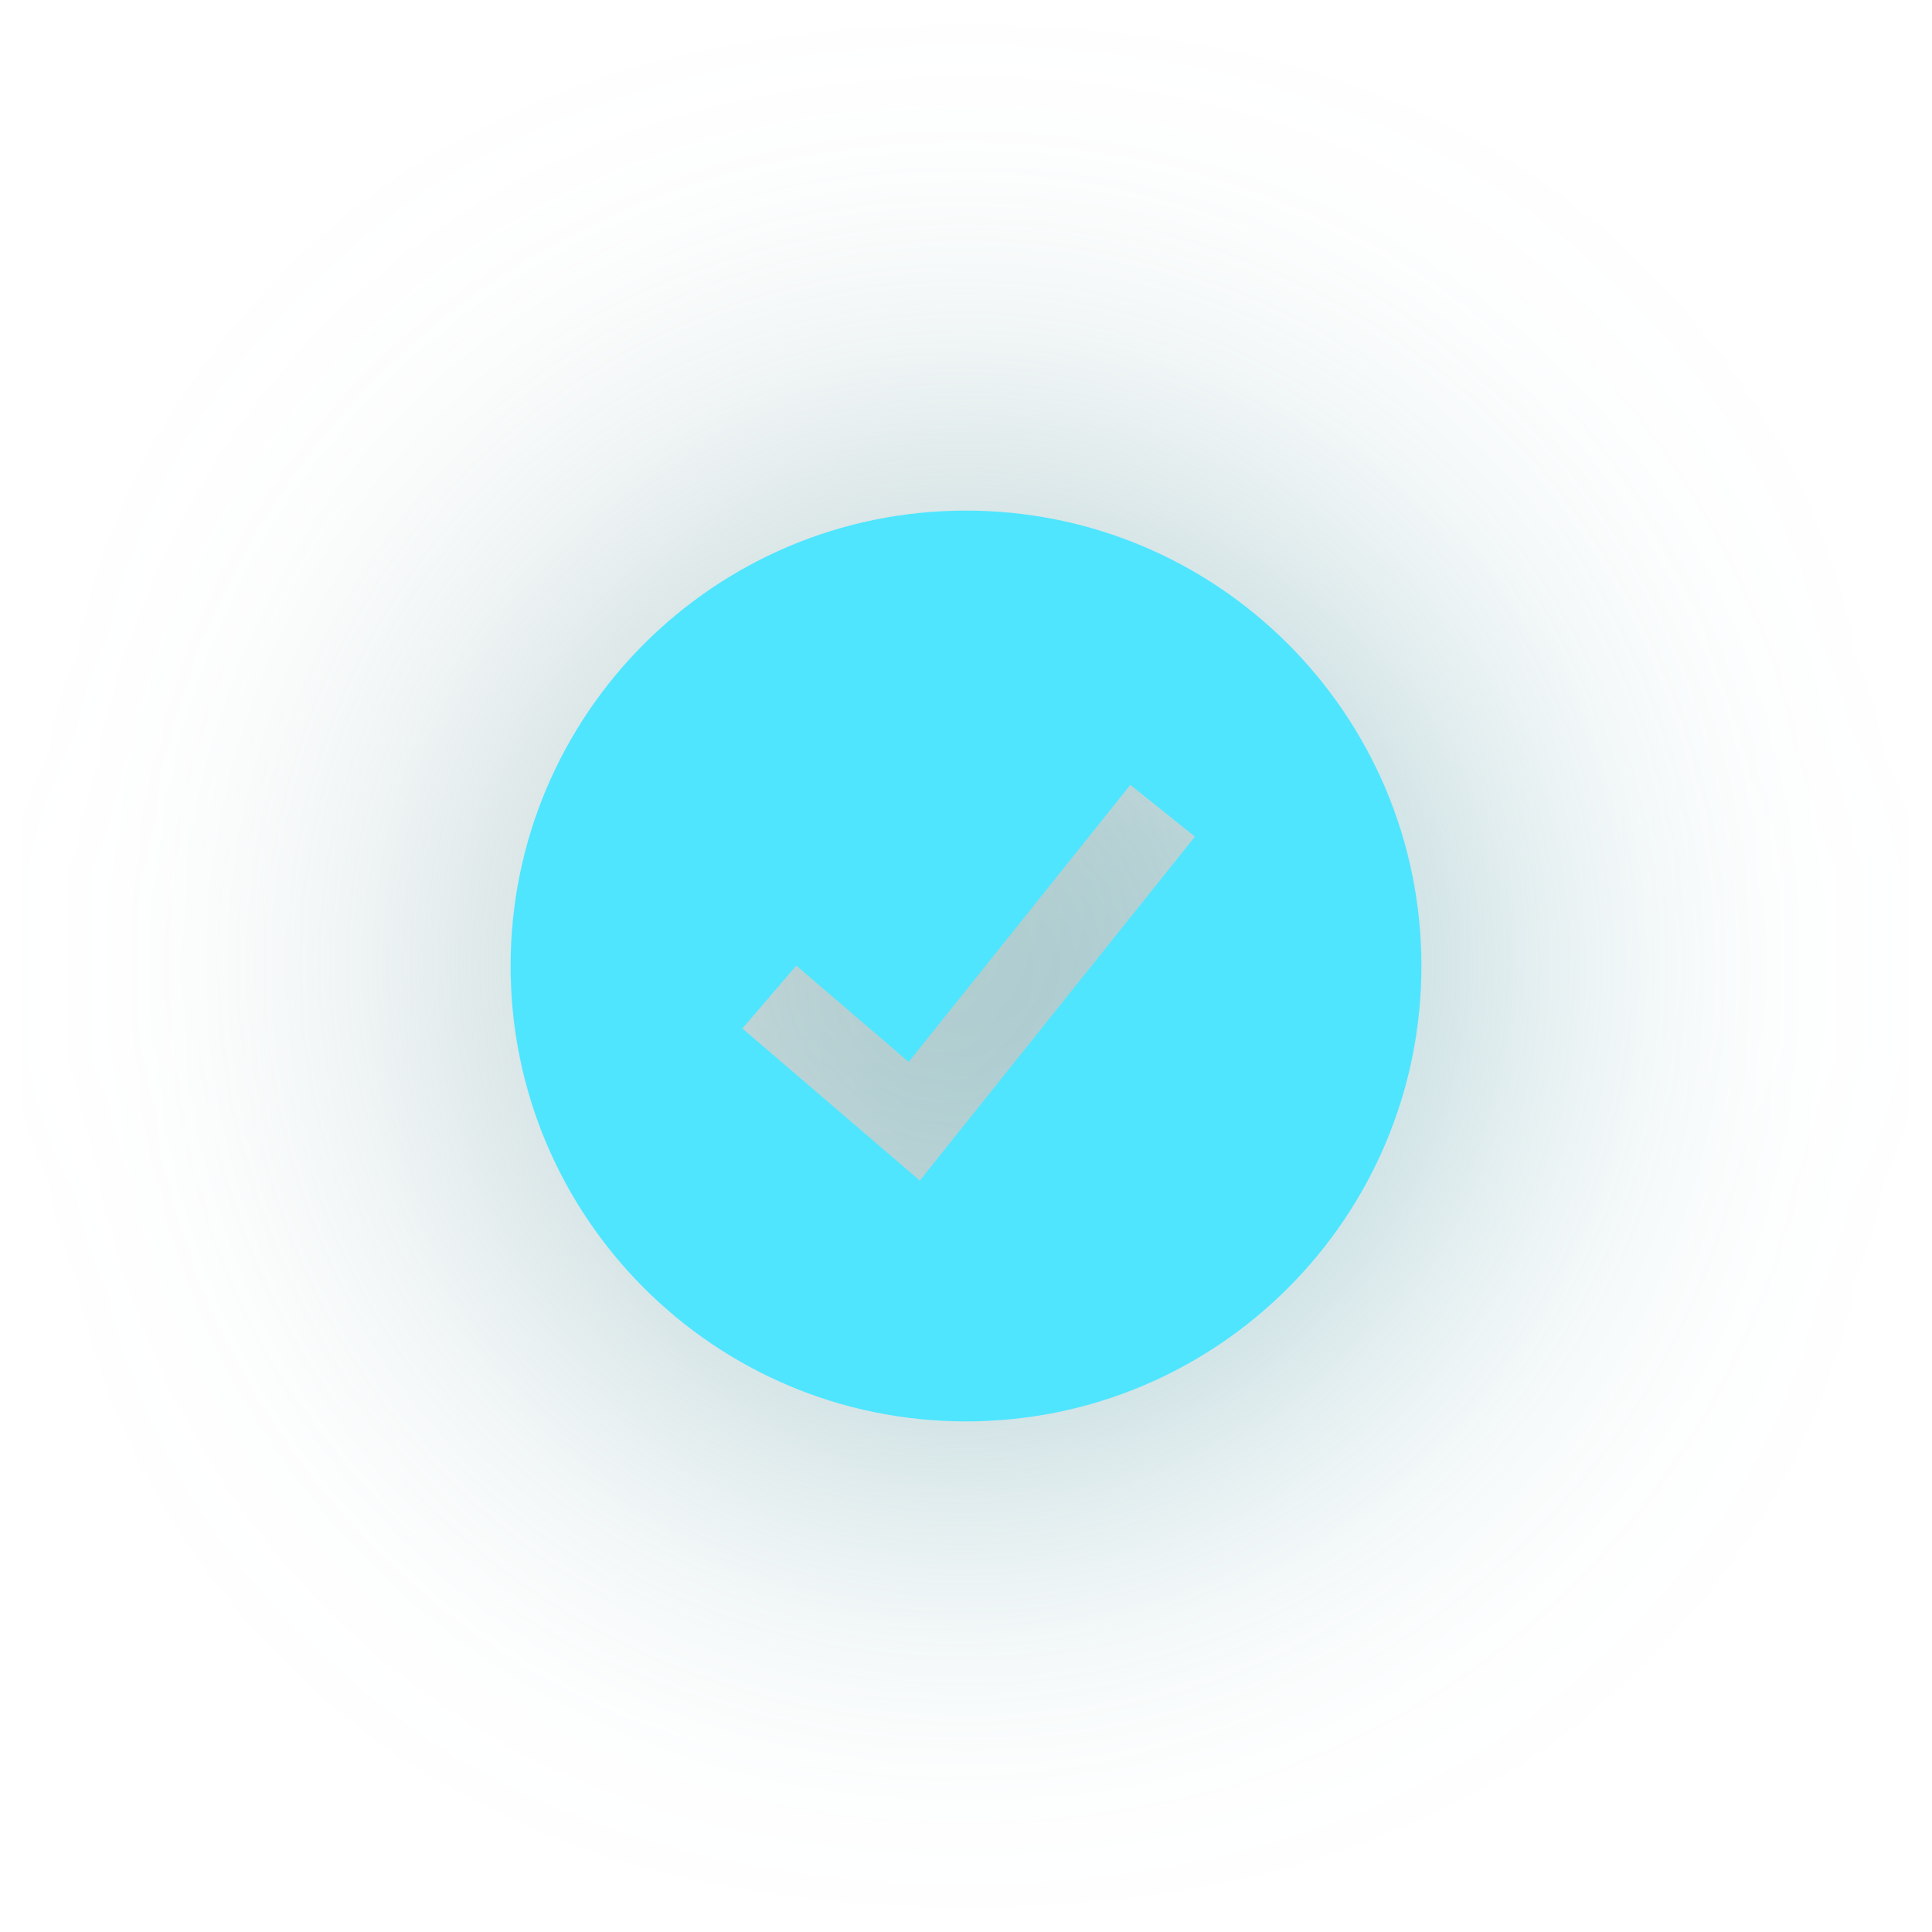
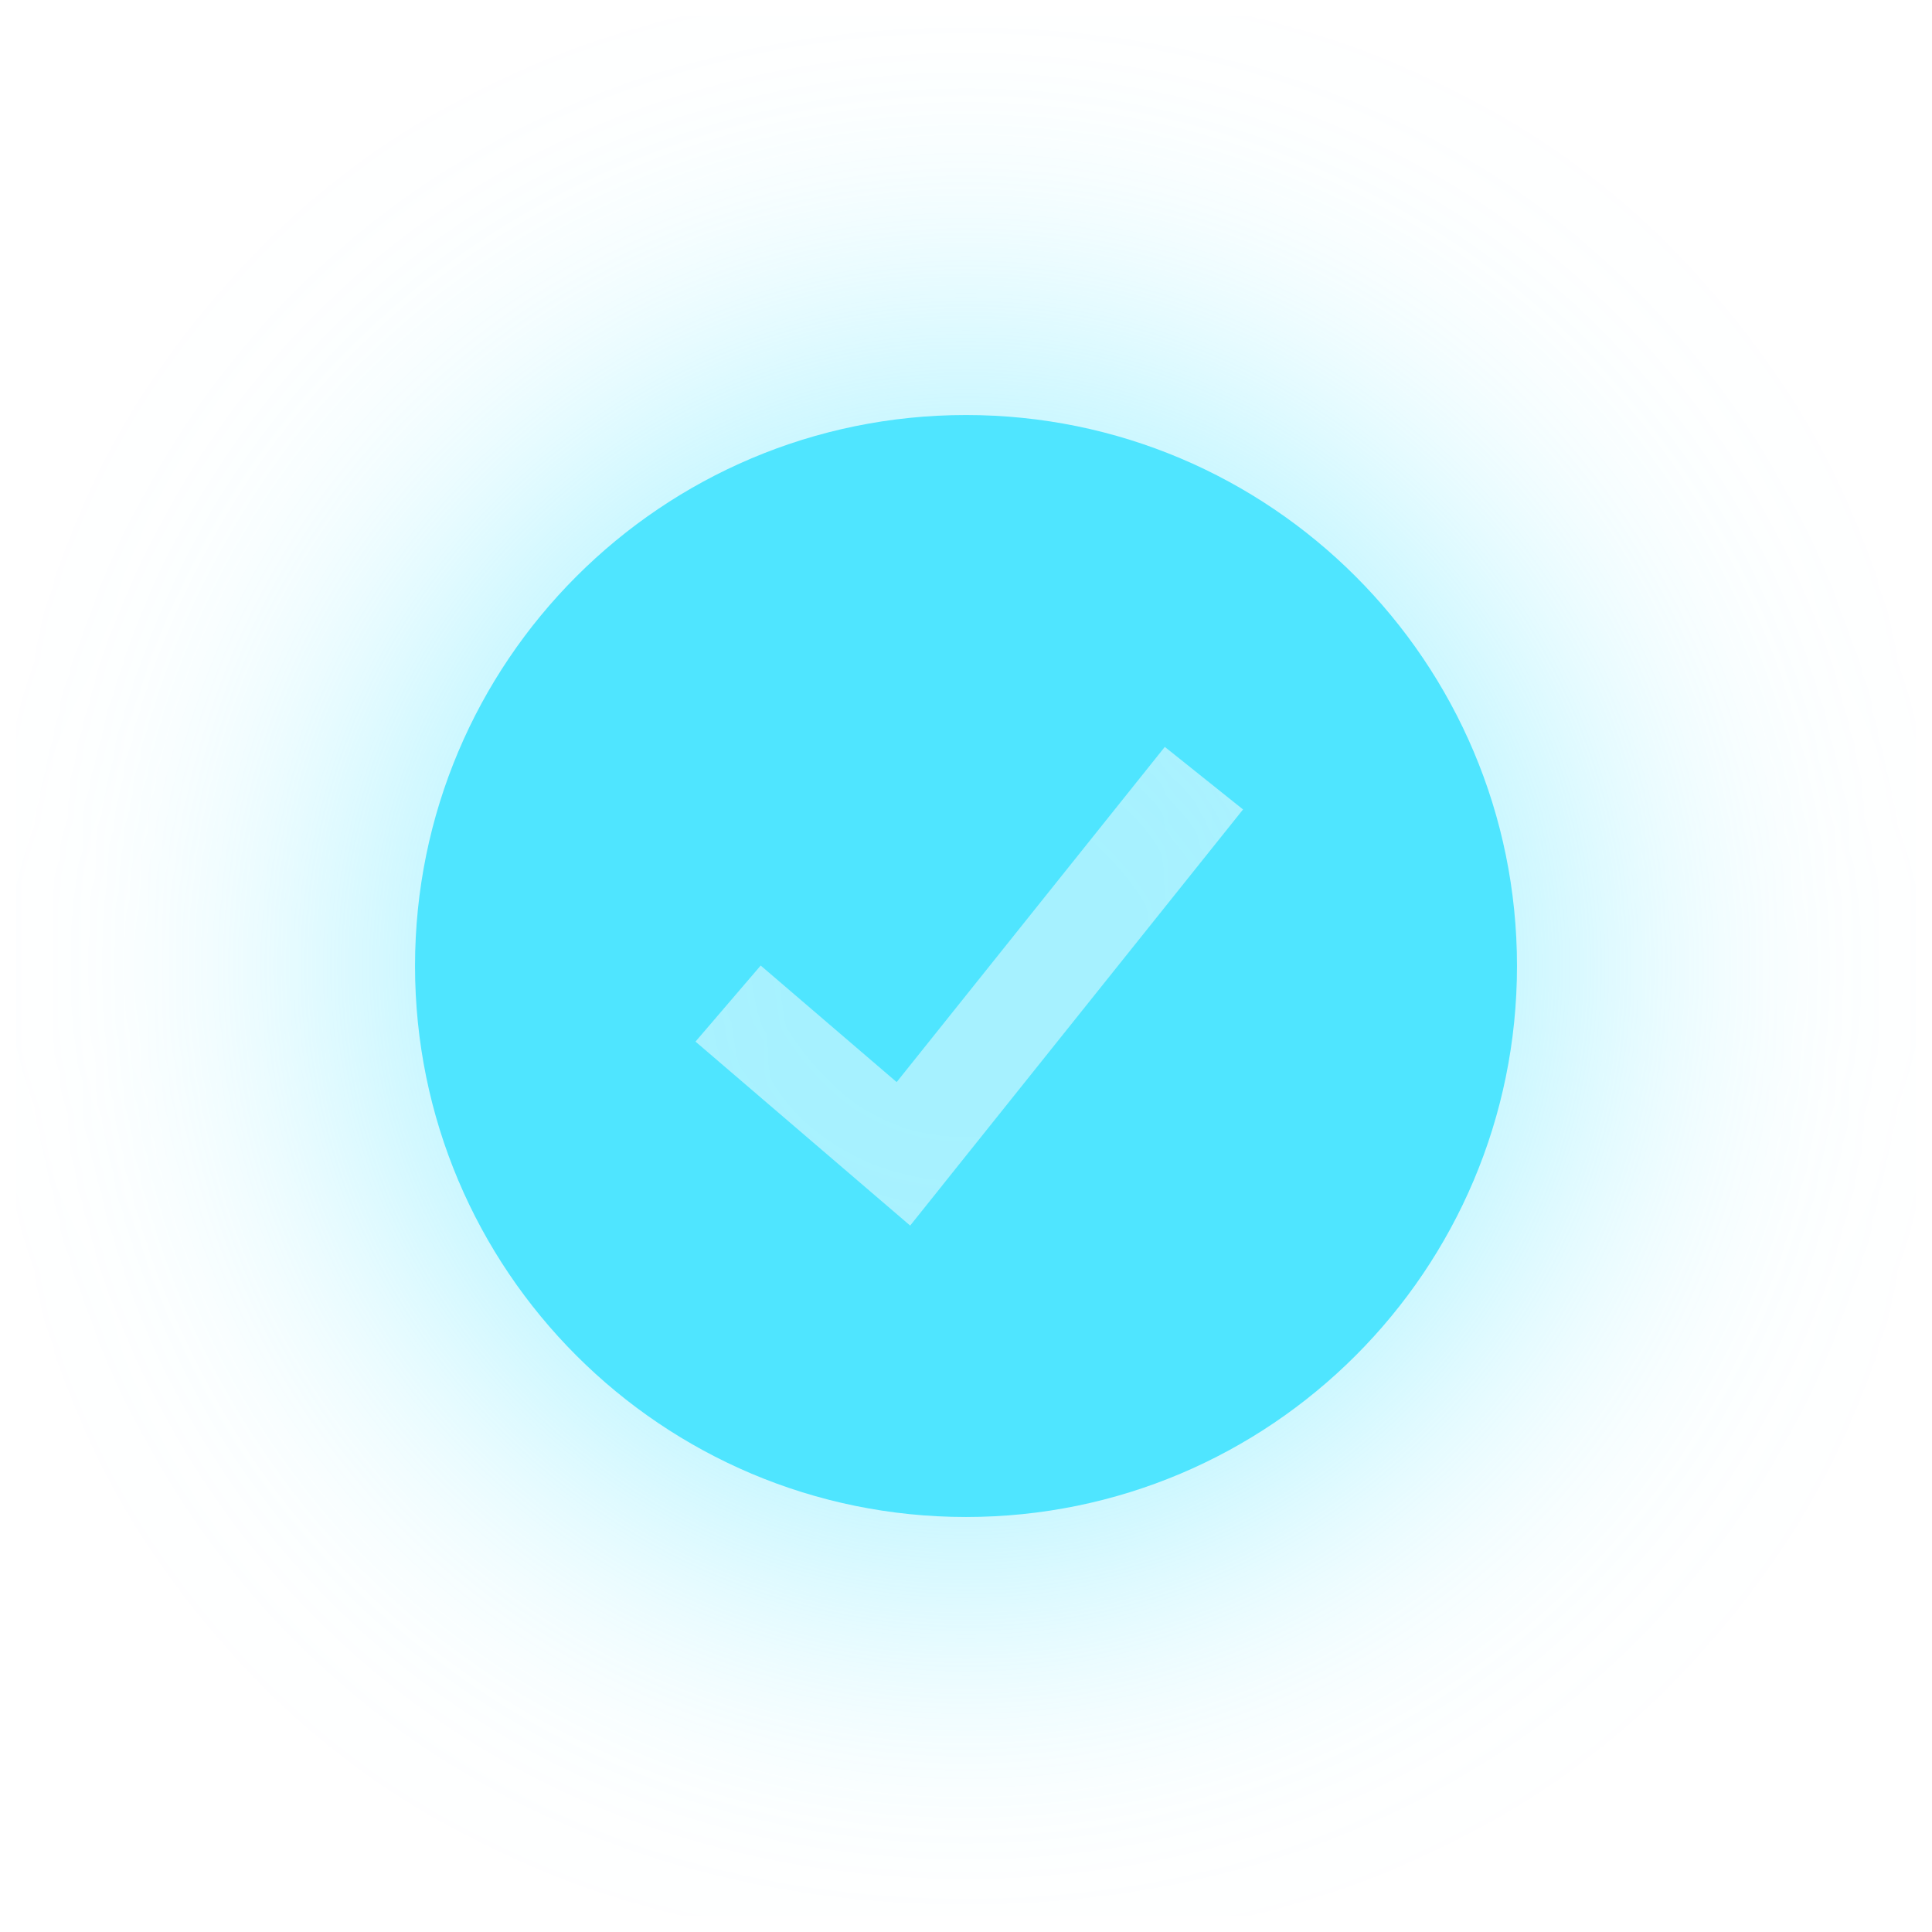
- <svg xmlns="http://www.w3.org/2000/svg" width="70" height="70" viewBox="0 0 70 70" fill="none">
-   <g filter="url(#filter0_f_3030_6073)">
-     <ellipse cx="35" cy="35" rx="18" ry="18" fill="url(#paint0_linear_3030_6073)" fill-opacity="0.5" />
+ <svg xmlns="http://www.w3.org/2000/svg" width="90" height="90" viewBox="0 0 90 90" fill="none">
+   <g filter="url(#gzkkbv5c0a)">
+     <circle cx="45" cy="45" fill="url(#z4jigkw64b)" fill-opacity=".5" r="28" />
  </g>
-   <path fill-rule="evenodd" clip-rule="evenodd" d="M35 51.5C44.113 51.5 51.5 44.113 51.5 35C51.5 25.887 44.113 18.5 35 18.5C25.887 18.5 18.5 25.887 18.5 35C18.5 44.113 25.887 51.5 35 51.5ZM34.296 41.562L43.296 30.312L40.954 28.438L32.923 38.476L28.851 34.986L26.899 37.264L32.149 41.764L33.327 42.774L34.296 41.562Z" fill="#4FE5FF" />
+   <path fill-rule="evenodd" clip-rule="evenodd" d="M45 70.667c14.175 0 25.667-11.492 25.667-25.667S59.175 19.334 45 19.334 19.334 30.824 19.334 45c0 14.175 11.49 25.667 25.666 25.667zm-1.094-15.46 14-17.5-3.645-2.914L41.77 50.408l-6.334-5.43-3.037 3.544 8.167 7 1.833 1.57 1.508-1.884z" fill="#4fe5ff" />
  <defs>
-     <filter id="filter0_f_3030_6073" x="0.791" y="0.791" width="68.418" height="68.418" filterUnits="userSpaceOnUse" color-interpolation-filters="sRGB">
+     <linearGradient id="z4jigkw64b" x1="31.245" y1="25.826" x2="99.667" y2="65.317" gradientUnits="userSpaceOnUse">
+       <stop stop-color="#4fe5ff" />
+       <stop offset="1" stop-color="#4fe5ff" />
+     </linearGradient>
+     <filter id="gzkkbv5c0a" x=".791" y=".791" width="88.418" height="88.418" filterUnits="userSpaceOnUse" color-interpolation-filters="sRGB">
      <feFlood flood-opacity="0" result="BackgroundImageFix" />
-       <feBlend mode="normal" in="SourceGraphic" in2="BackgroundImageFix" result="shape" />
-       <feGaussianBlur stdDeviation="8.104" result="effect1_foregroundBlur_3030_6073" />
+       <feBlend in="SourceGraphic" in2="BackgroundImageFix" result="shape" />
+       <feGaussianBlur stdDeviation="8.104" result="effect1_foregroundBlur_864_27421" />
    </filter>
-     <linearGradient id="paint0_linear_3030_6073" x1="26.157" y1="22.674" x2="70.143" y2="48.061" gradientUnits="userSpaceOnUse">
-       <stop stop-color="#7BA1A4" />
-       <stop offset="1" stop-color="#158797" />
-     </linearGradient>
  </defs>
</svg>
